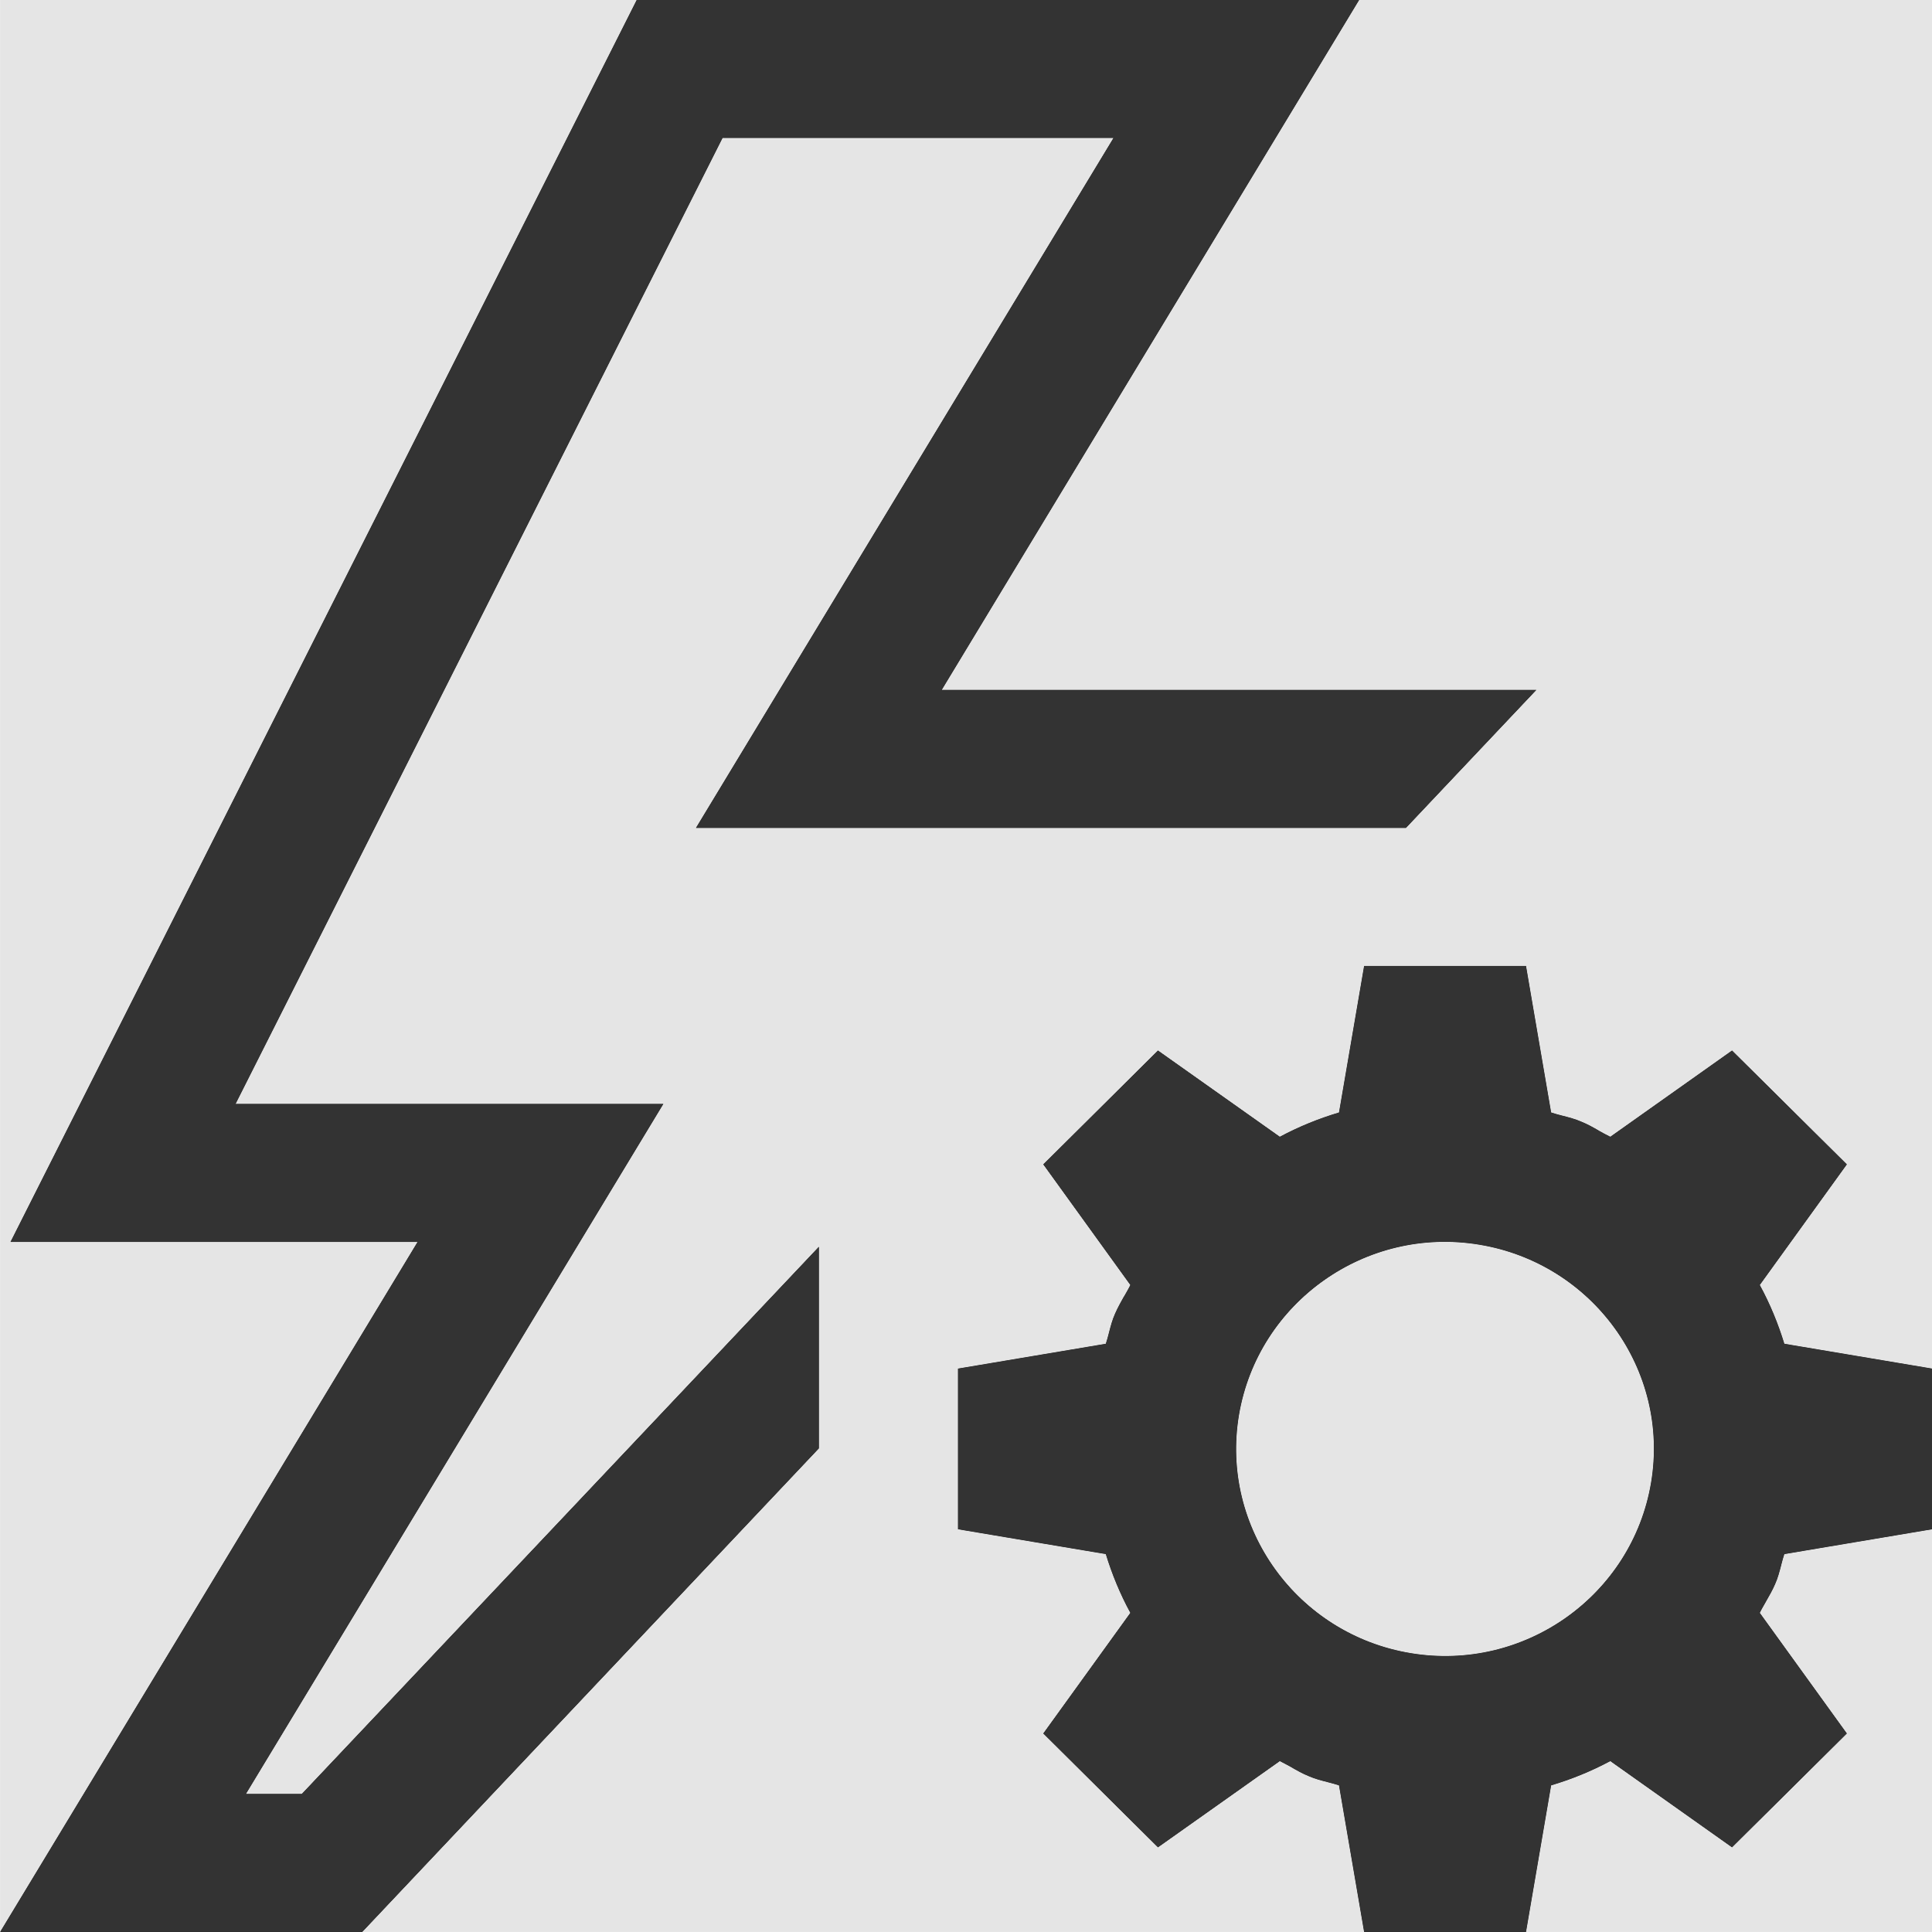
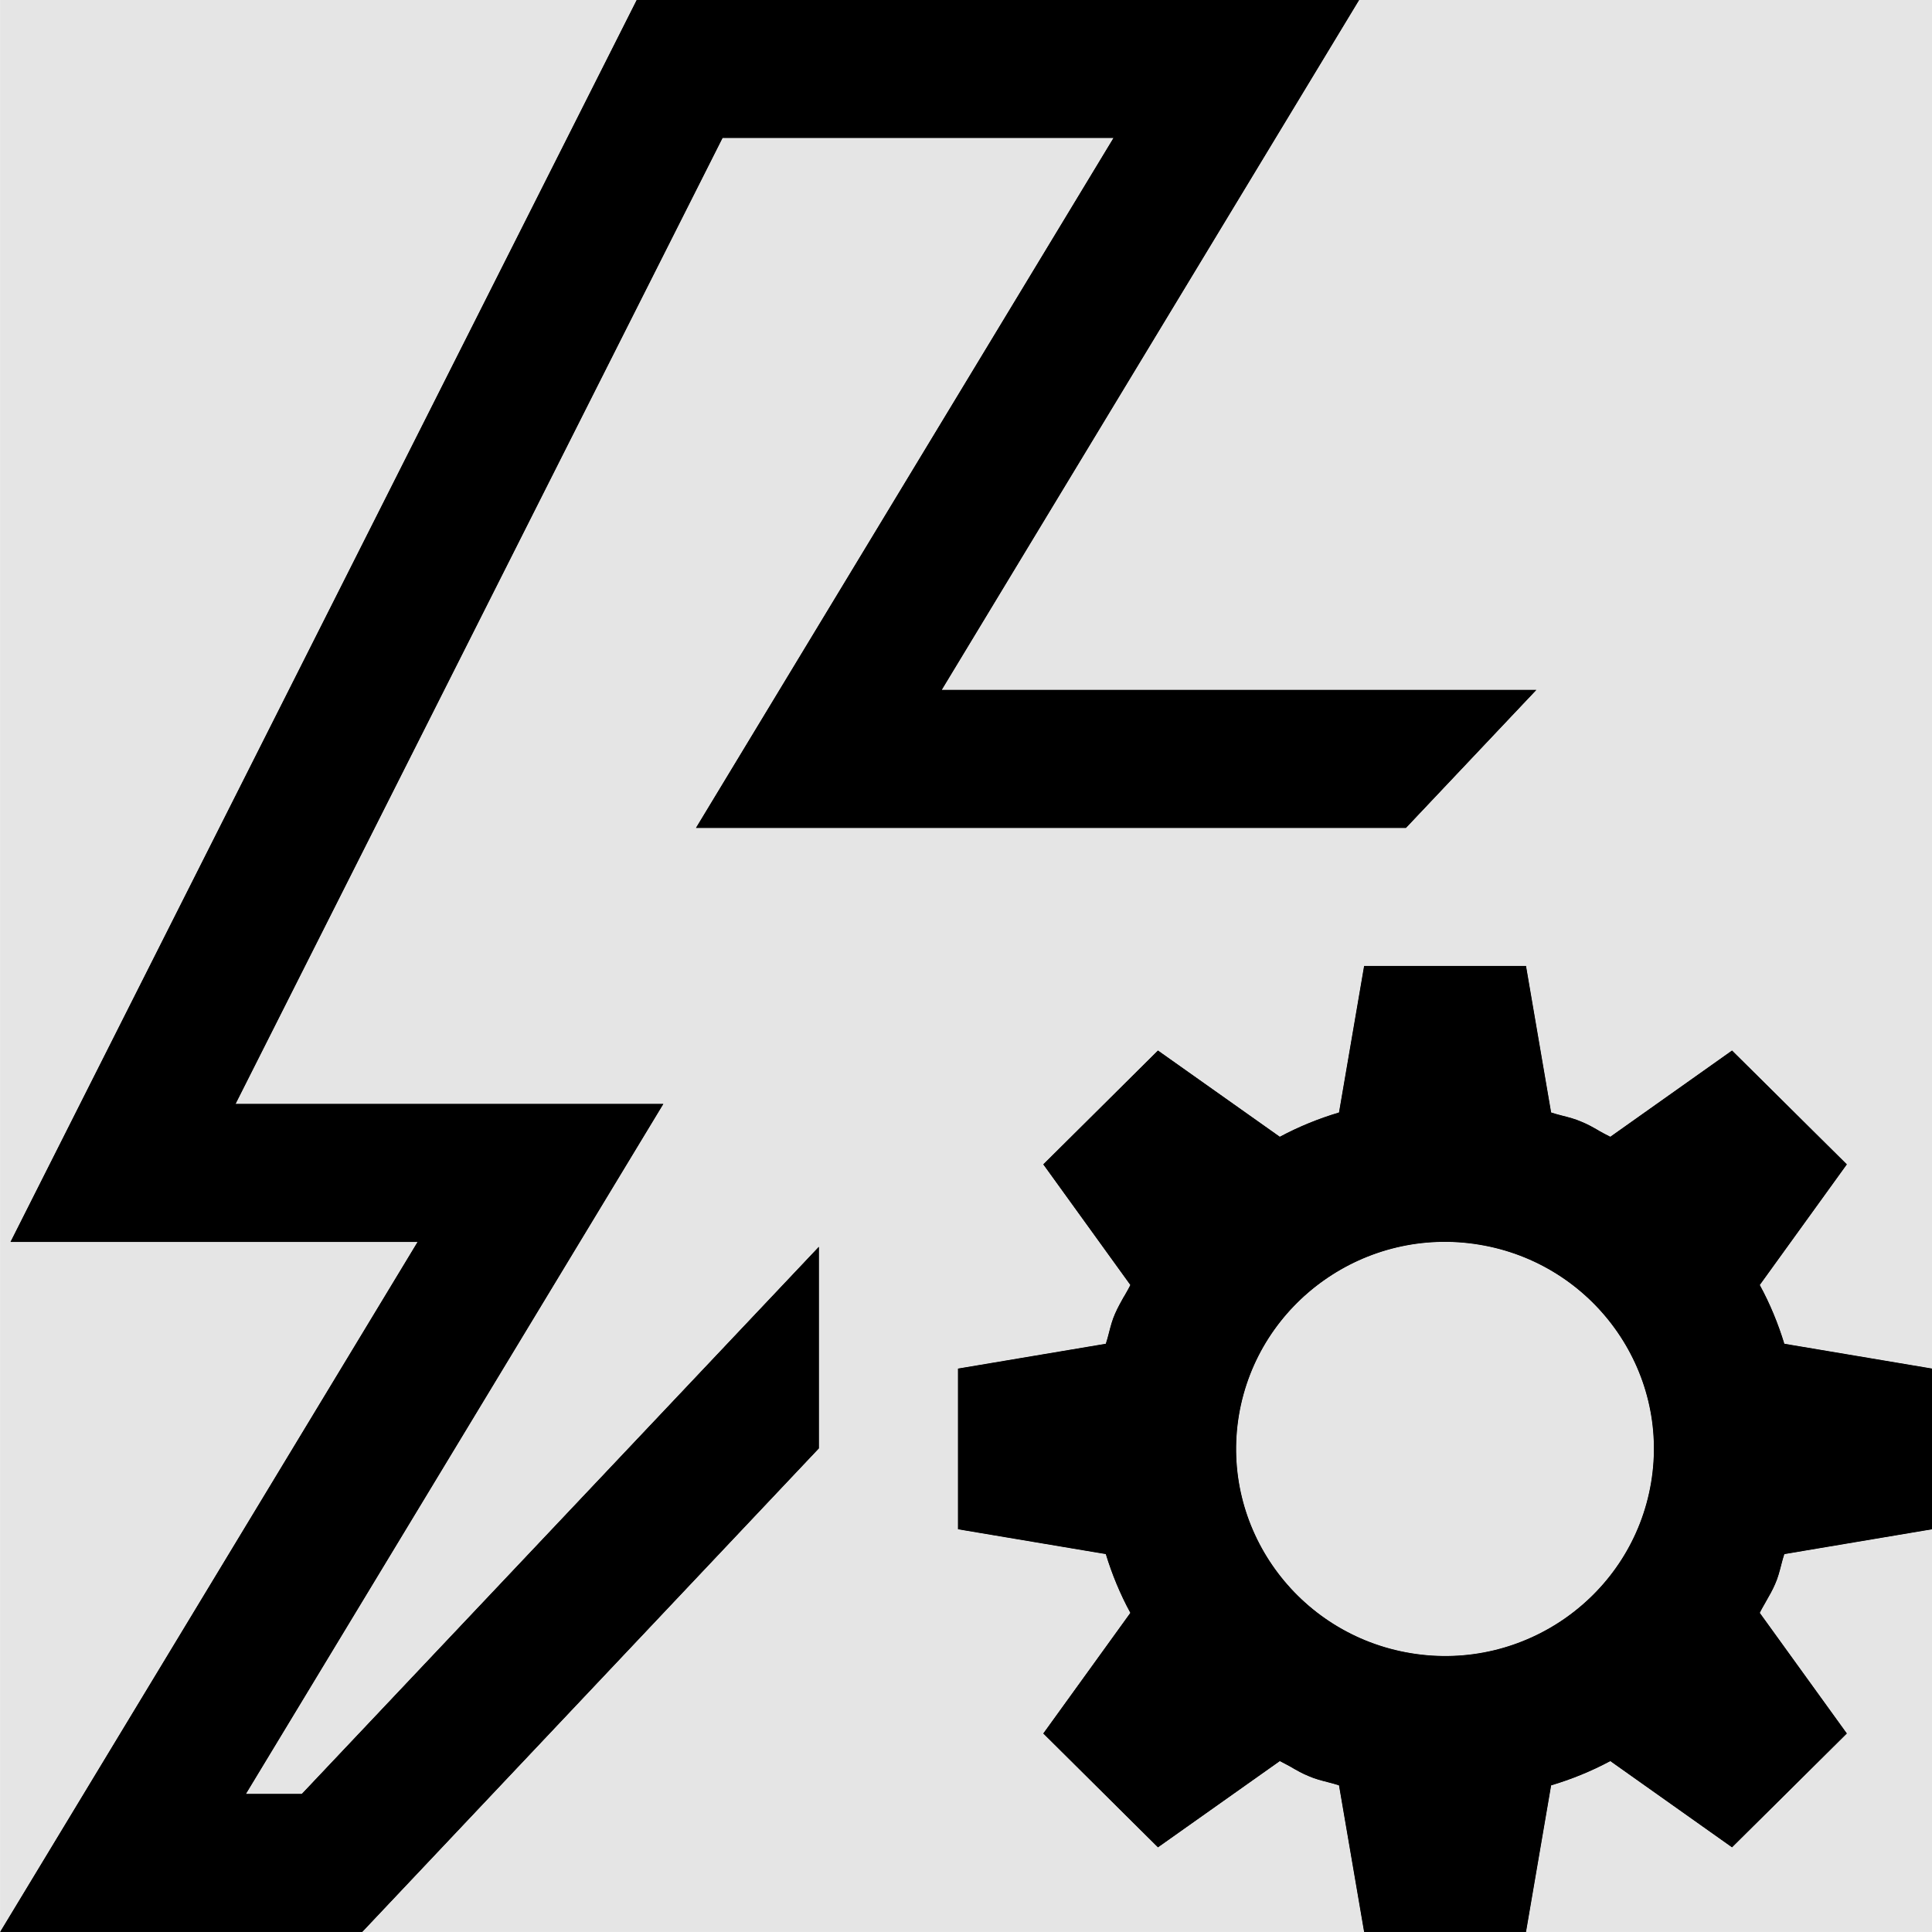
<svg xmlns="http://www.w3.org/2000/svg" xmlns:xlink="http://www.w3.org/1999/xlink" width="1000" height="1000" viewBox="0 0 1000 1000" version="1.1">
  <g id="Canvas" transform="matrix(71.4286 0 0 71.4286 -88357.1 -16142.9)">
    <rect x="1237" y="226" width="14" height="14" fill="#E5E5E5" />
    <g id="trigger-auto">
      <mask id="mask0_outline" mask-type="alpha">
        <g id="Mask">
          <use xlink:href="#path0_fill" transform="translate(1237 226)" fill="#FFFFFF" />
        </g>
      </mask>
      <g id="Mask" mask="url(#mask0_outline)">
        <use xlink:href="#path0_fill" transform="translate(1237 226)" />
      </g>
      <g id="âªð¨Color" mask="url(#mask0_outline)">
        <g id="Rectangle 3">
-           <use xlink:href="#path1_fill" transform="translate(1237 226)" fill="#333333" />
+           <use xlink:href="#path1_fill" transform="translate(1237 226)" />
        </g>
      </g>
    </g>
  </g>
  <defs>
    <path id="path0_fill" fill-rule="evenodd" d="M 2.624 14L 5.933 10.496L 5.933 9.035L 2.186 13L 1.781 13L 4.806 8L 1.706 8L 5.235 1L 8.068 1L 5.042 6L 10.187 6L 11.132 5L 6.823 5L 9.848 0L 4.613 0L 0.075 9L 3.025 9L 0 14L 2.624 14ZM 11.459 8.129C 11.414 8.109 11.367 8.097 11.32 8.085C 11.293 8.078 11.266 8.071 11.239 8.062L 11.057 7L 9.884 7L 9.702 8.062C 9.557 8.105 9.411 8.164 9.273 8.238L 8.39 7.613L 7.559 8.438L 8.19 9.312C 8.176 9.341 8.16 9.367 8.145 9.394L 8.143 9.396C 8.121 9.436 8.098 9.476 8.079 9.52C 8.059 9.564 8.047 9.611 8.035 9.657L 8.033 9.665C 8.027 9.689 8.02 9.714 8.012 9.738L 6.941 9.918L 6.941 11.082L 8.012 11.262C 8.056 11.406 8.115 11.551 8.19 11.688L 7.559 12.562L 8.39 13.387L 9.273 12.762C 9.301 12.776 9.328 12.791 9.356 12.806L 9.357 12.807C 9.397 12.83 9.437 12.853 9.482 12.871C 9.527 12.891 9.574 12.903 9.621 12.915C 9.648 12.922 9.675 12.929 9.702 12.938L 9.884 14L 11.057 14L 11.239 12.938C 11.384 12.895 11.53 12.836 11.668 12.762L 12.55 13.387L 13.382 12.562L 12.751 11.688C 12.765 11.659 12.781 11.633 12.796 11.606L 12.797 11.604C 12.82 11.564 12.843 11.524 12.862 11.48C 12.882 11.436 12.894 11.389 12.906 11.343L 12.908 11.335C 12.914 11.311 12.921 11.286 12.929 11.262L 14 11.082L 14 9.918L 12.929 9.738C 12.885 9.594 12.826 9.449 12.751 9.312L 13.382 8.438L 12.55 7.613L 11.668 8.238C 11.639 8.224 11.612 8.209 11.585 8.194L 11.584 8.193C 11.544 8.17 11.504 8.147 11.459 8.129ZM 11.963 10.746C 11.825 11.562 11.046 12.117 10.222 11.98C 9.399 11.844 8.84 11.07 8.977 10.254C 9.115 9.438 9.895 8.883 10.719 9.02C 11.542 9.156 12.101 9.93 11.963 10.746Z" />
    <path id="path1_fill" fill-rule="evenodd" d="M 0 0L 14 0L 14 14L 0 14L 0 0Z" />
  </defs>
</svg>
